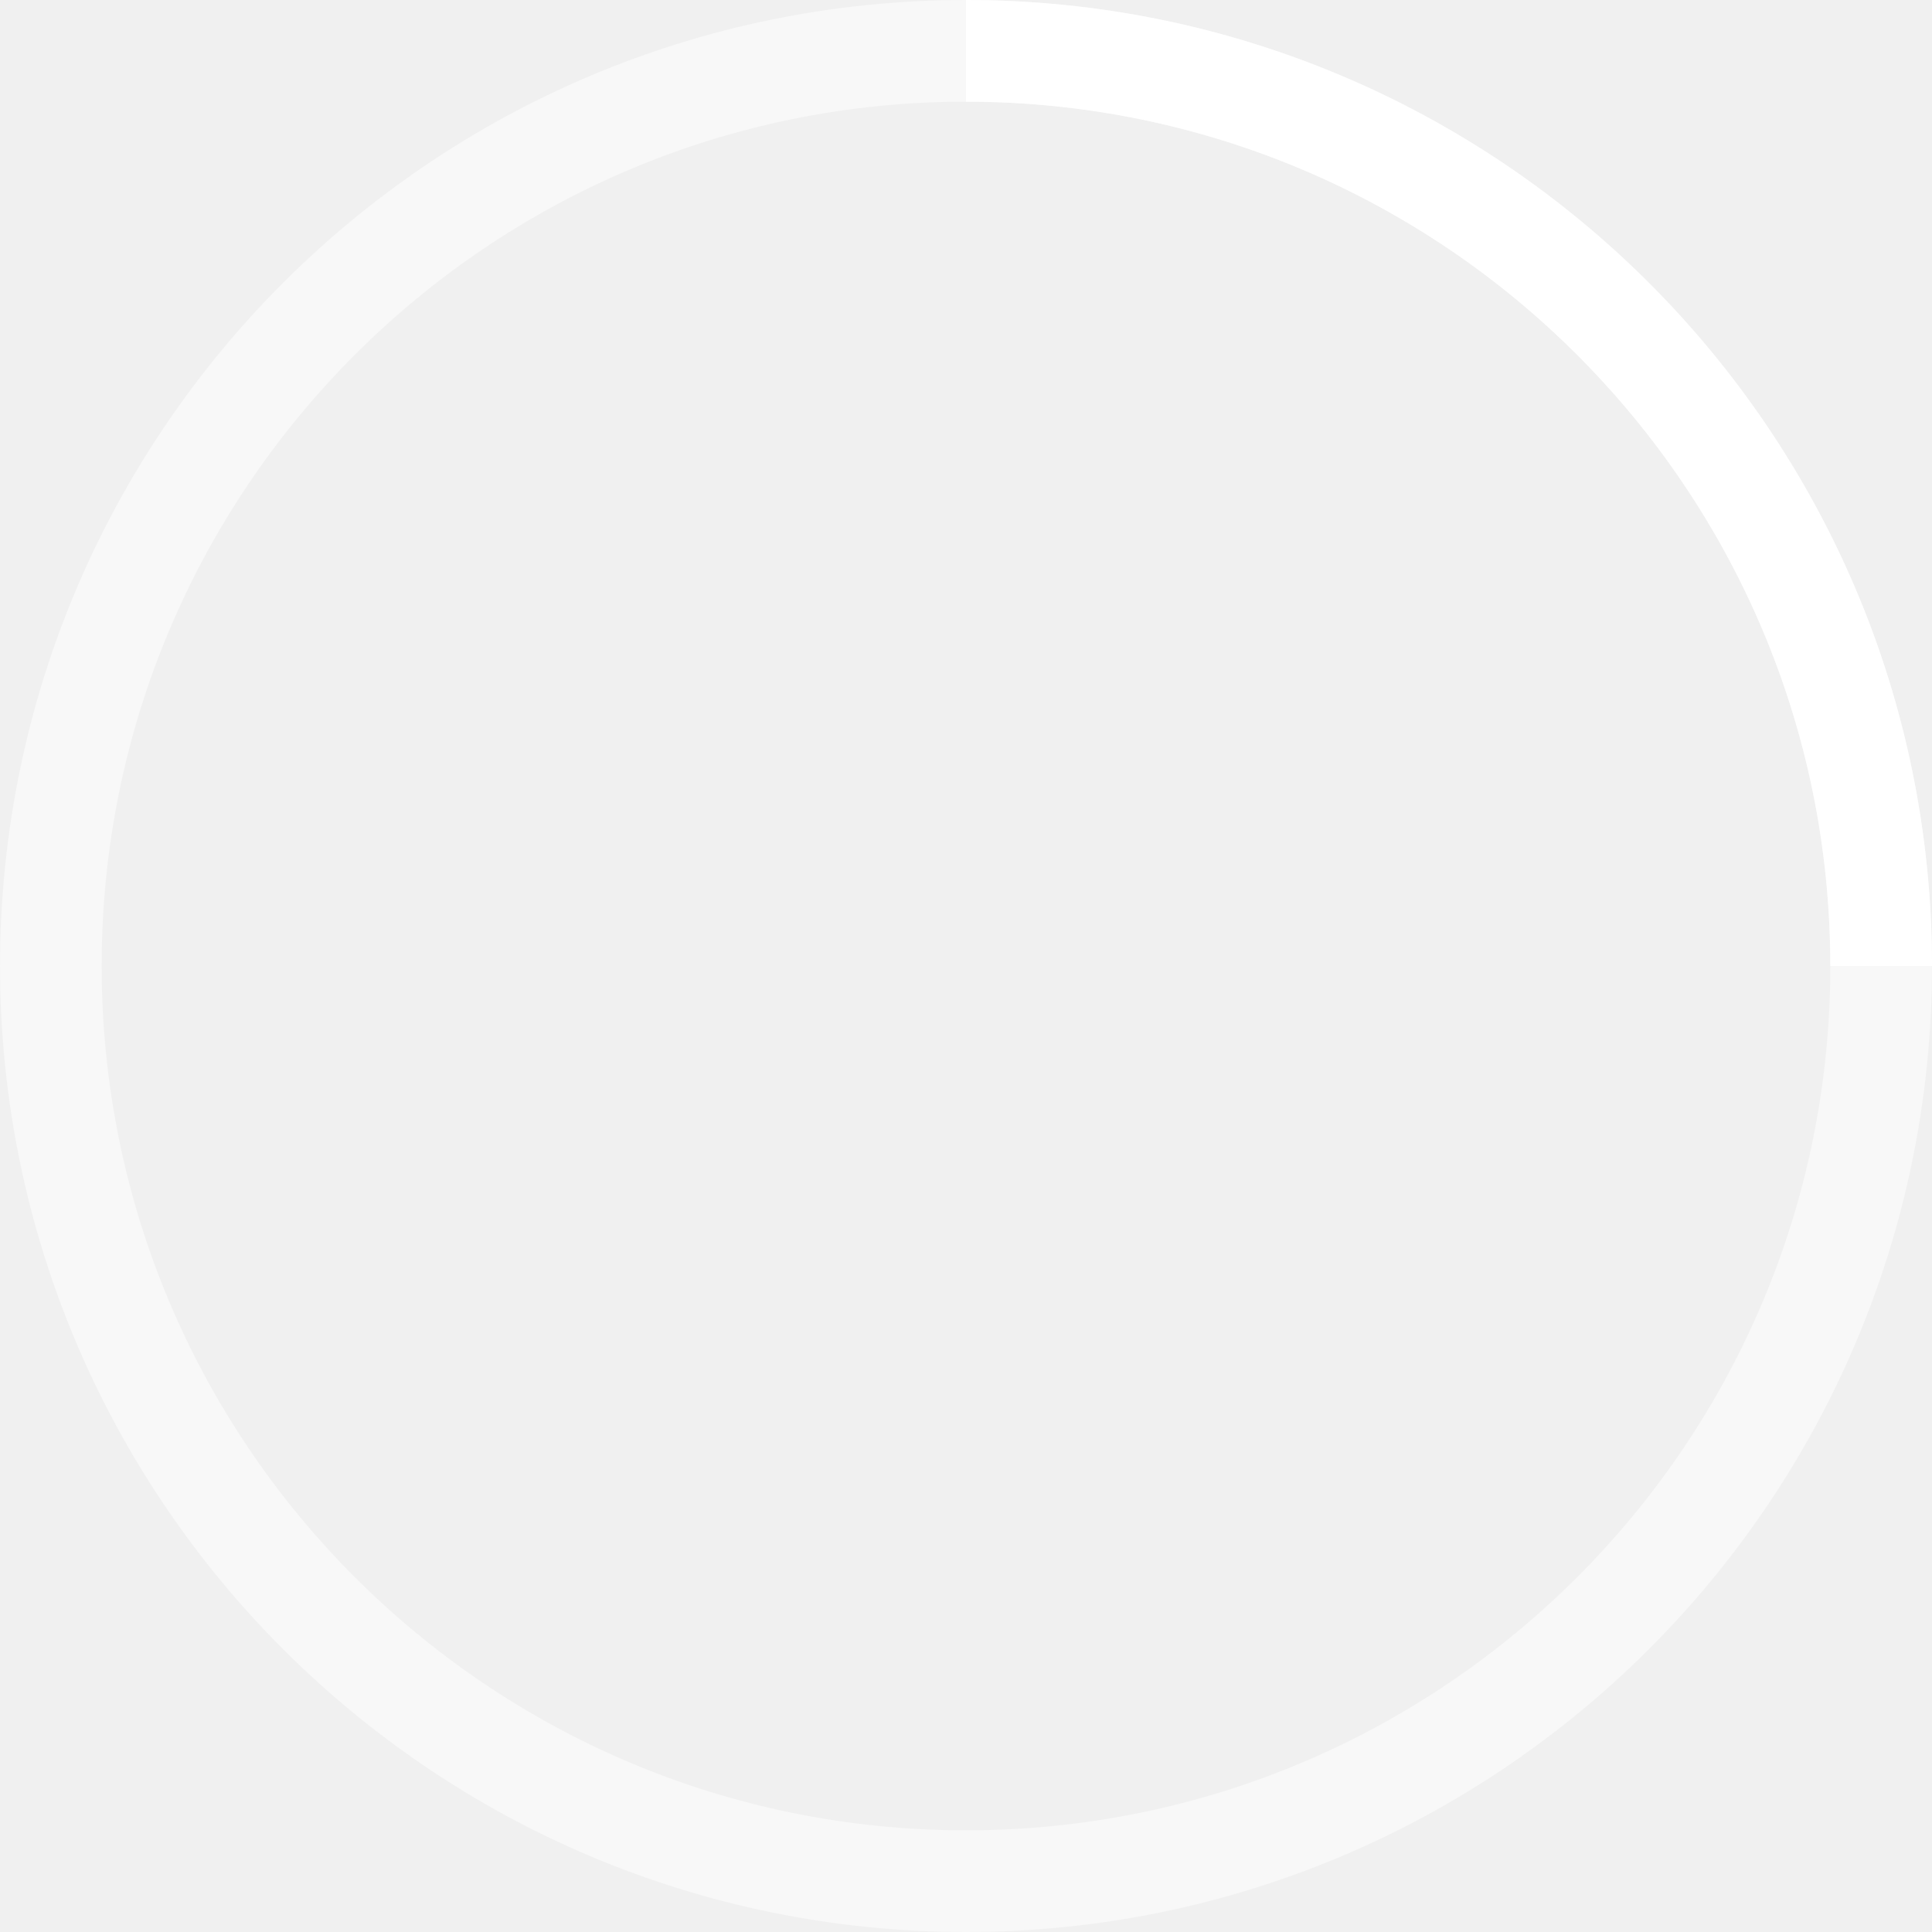
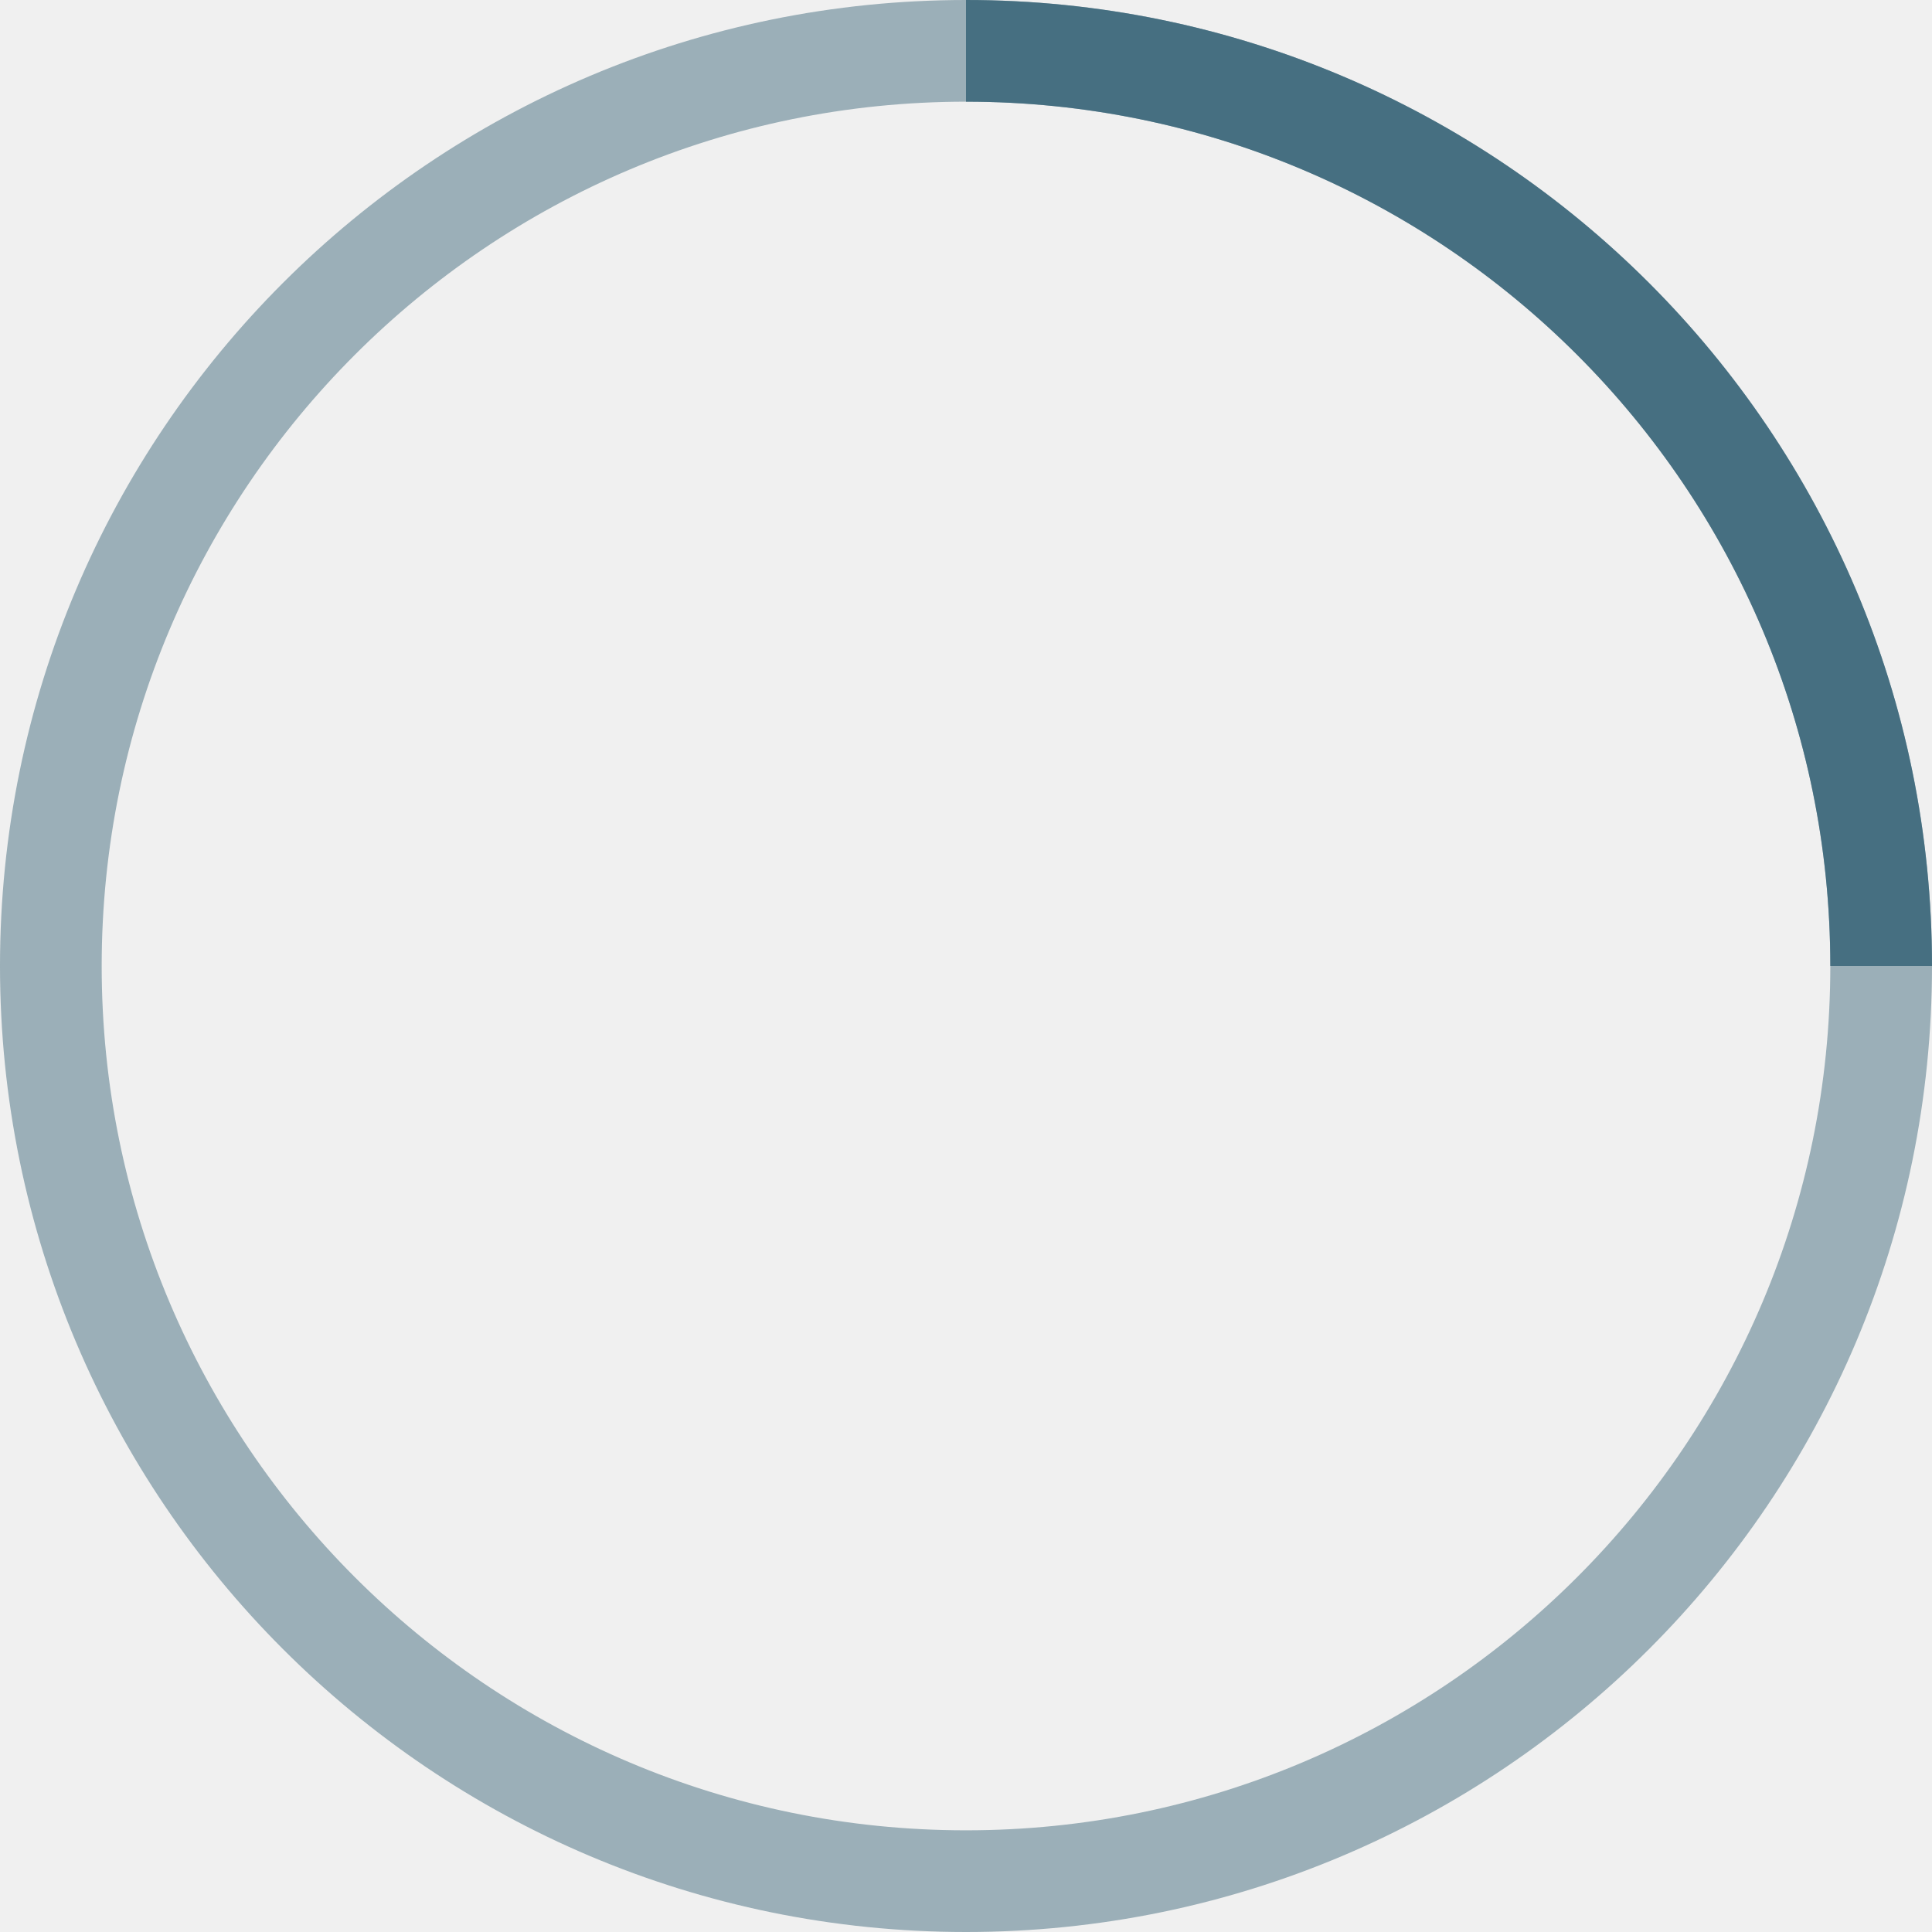
- <svg xmlns="http://www.w3.org/2000/svg" width="38" height="38" viewBox="0 0 38 38" stroke="#fff">
+ <svg xmlns="http://www.w3.org/2000/svg" width="38" height="38" viewBox="0 0 38 38" stroke="#466F81">
  <g fill="none" fill-rule="evenodd">
    <g transform="translate(1 1)" stroke-width="2">
      <circle stroke-opacity=".5" cx="18" cy="18" r="18" />
      <path d="M36 18c0-9.94-8.06-18-18-18">
        <animateTransform attributeName="transform" type="rotate" from="0 18 18" to="360 18 18" dur="1s" repeatCount="indefinite" />
      </path>
    </g>
  </g>
</svg>
